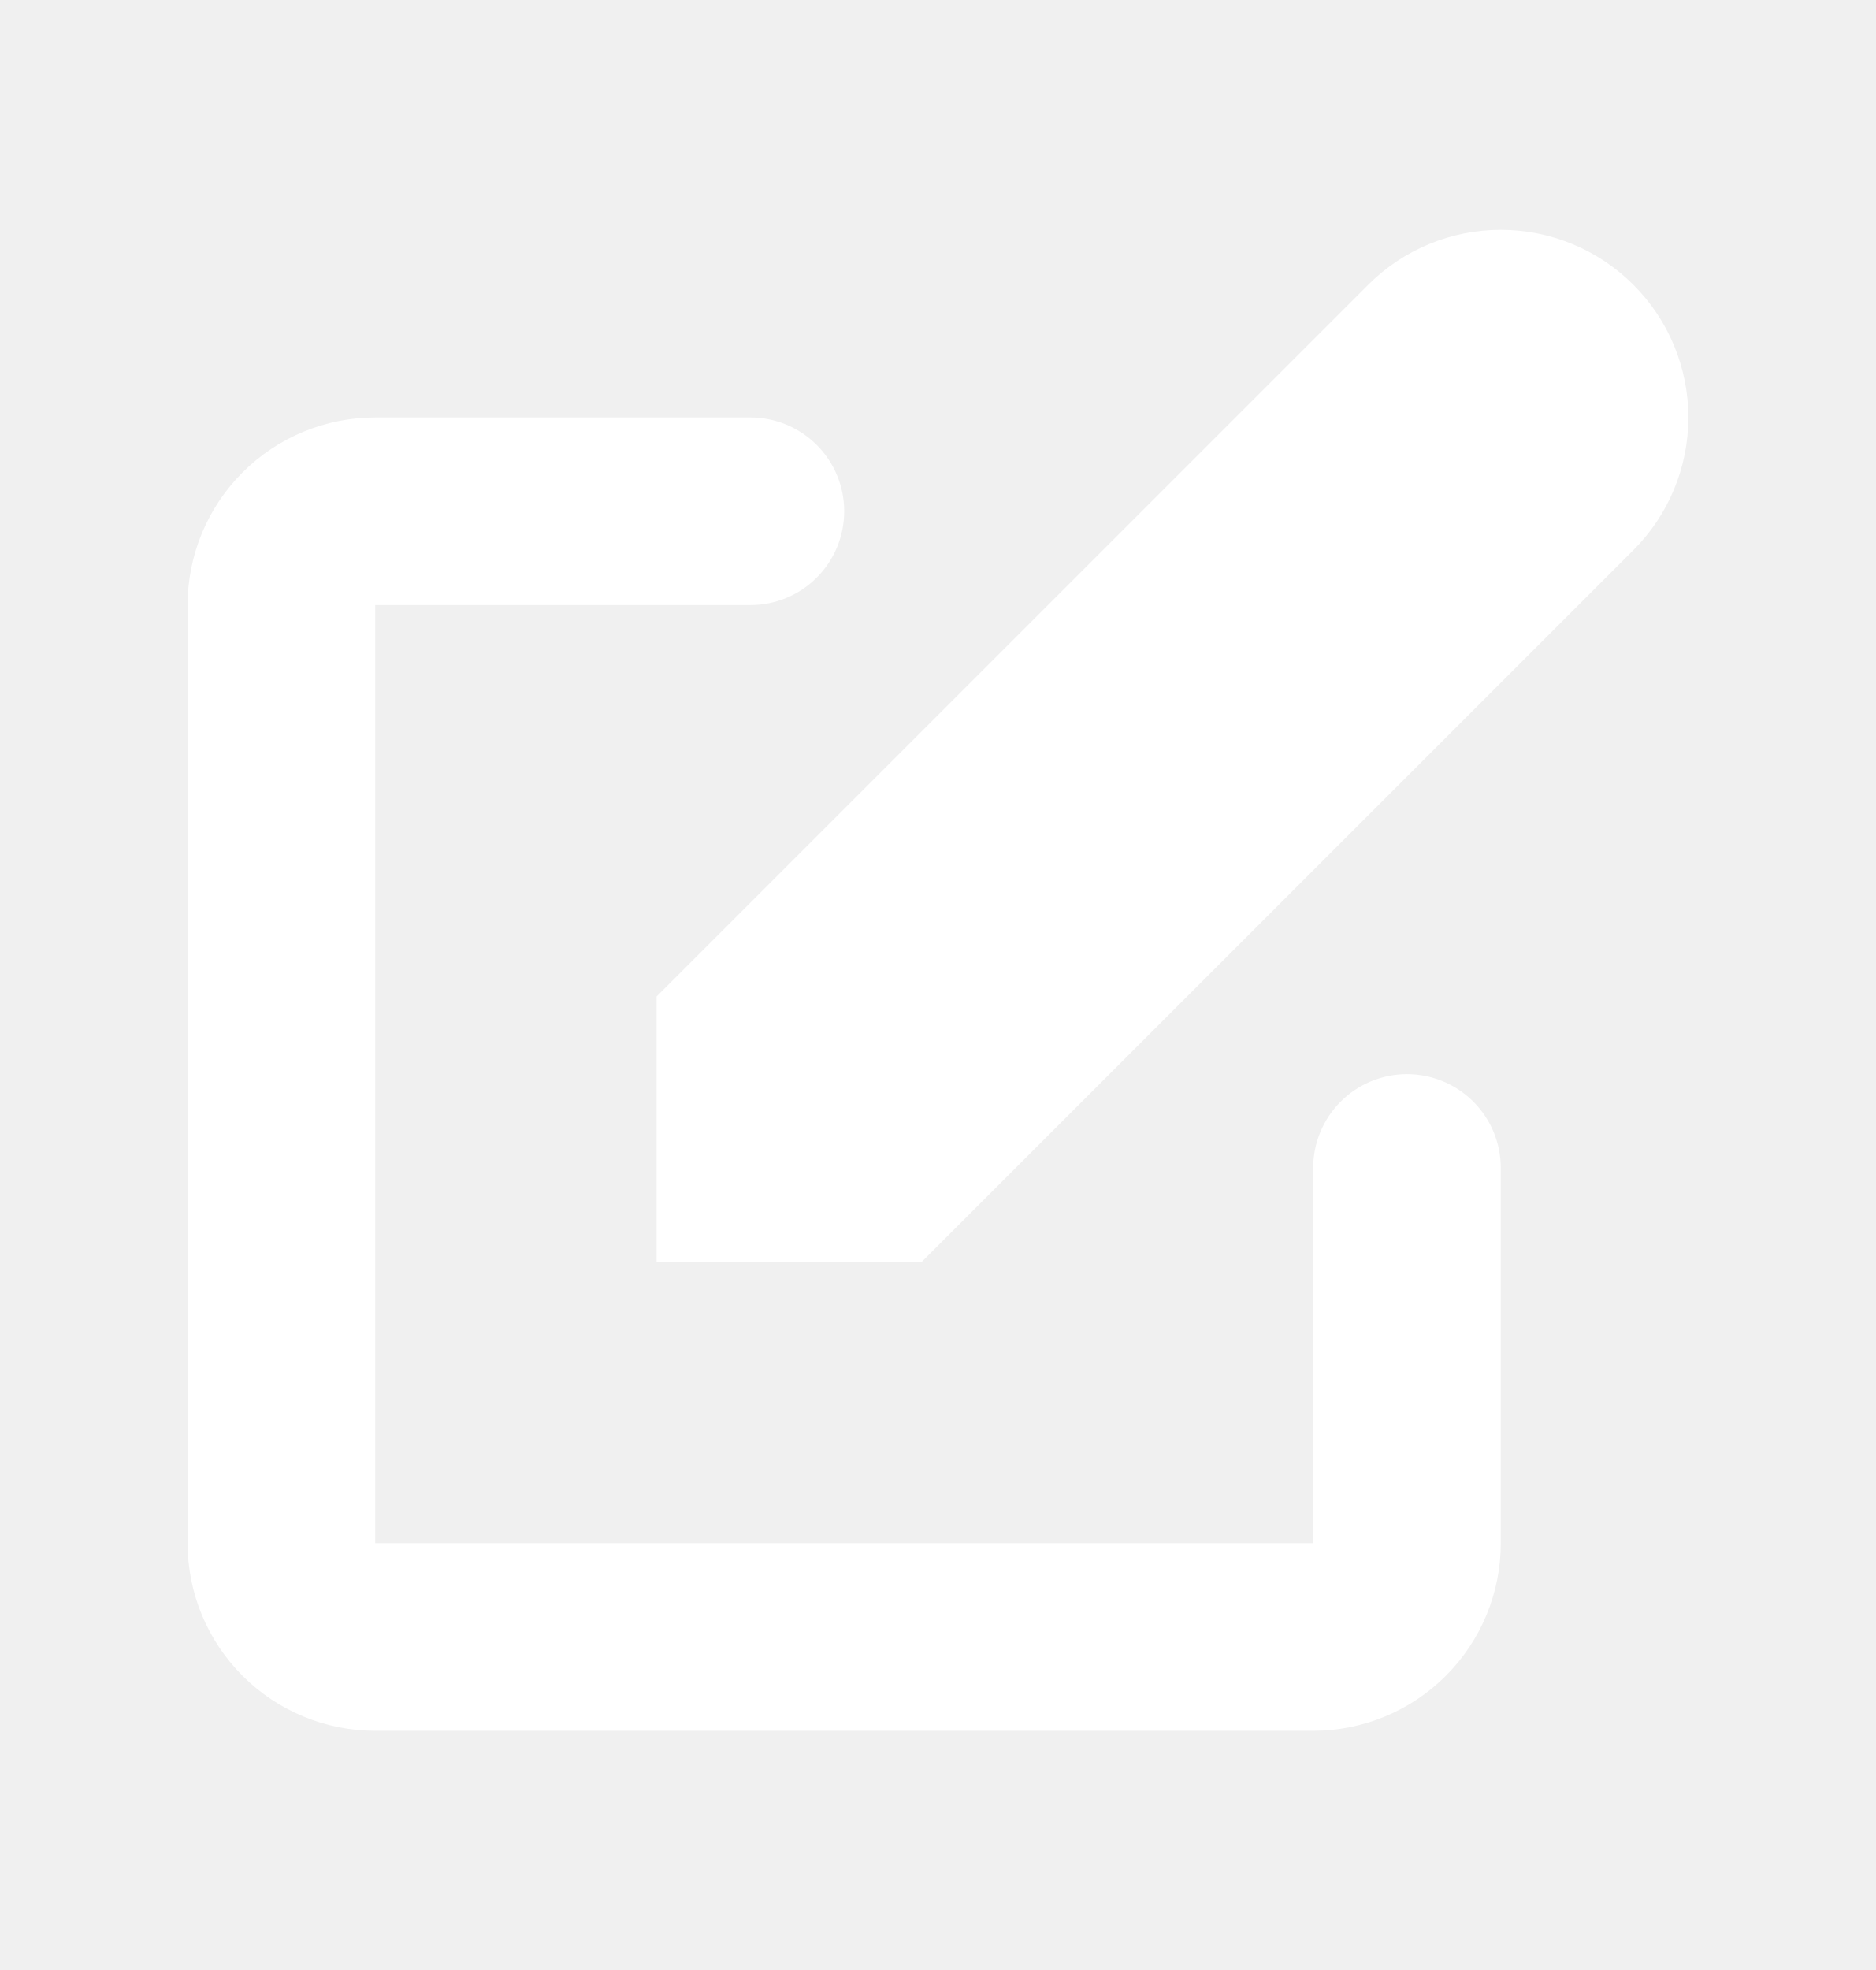
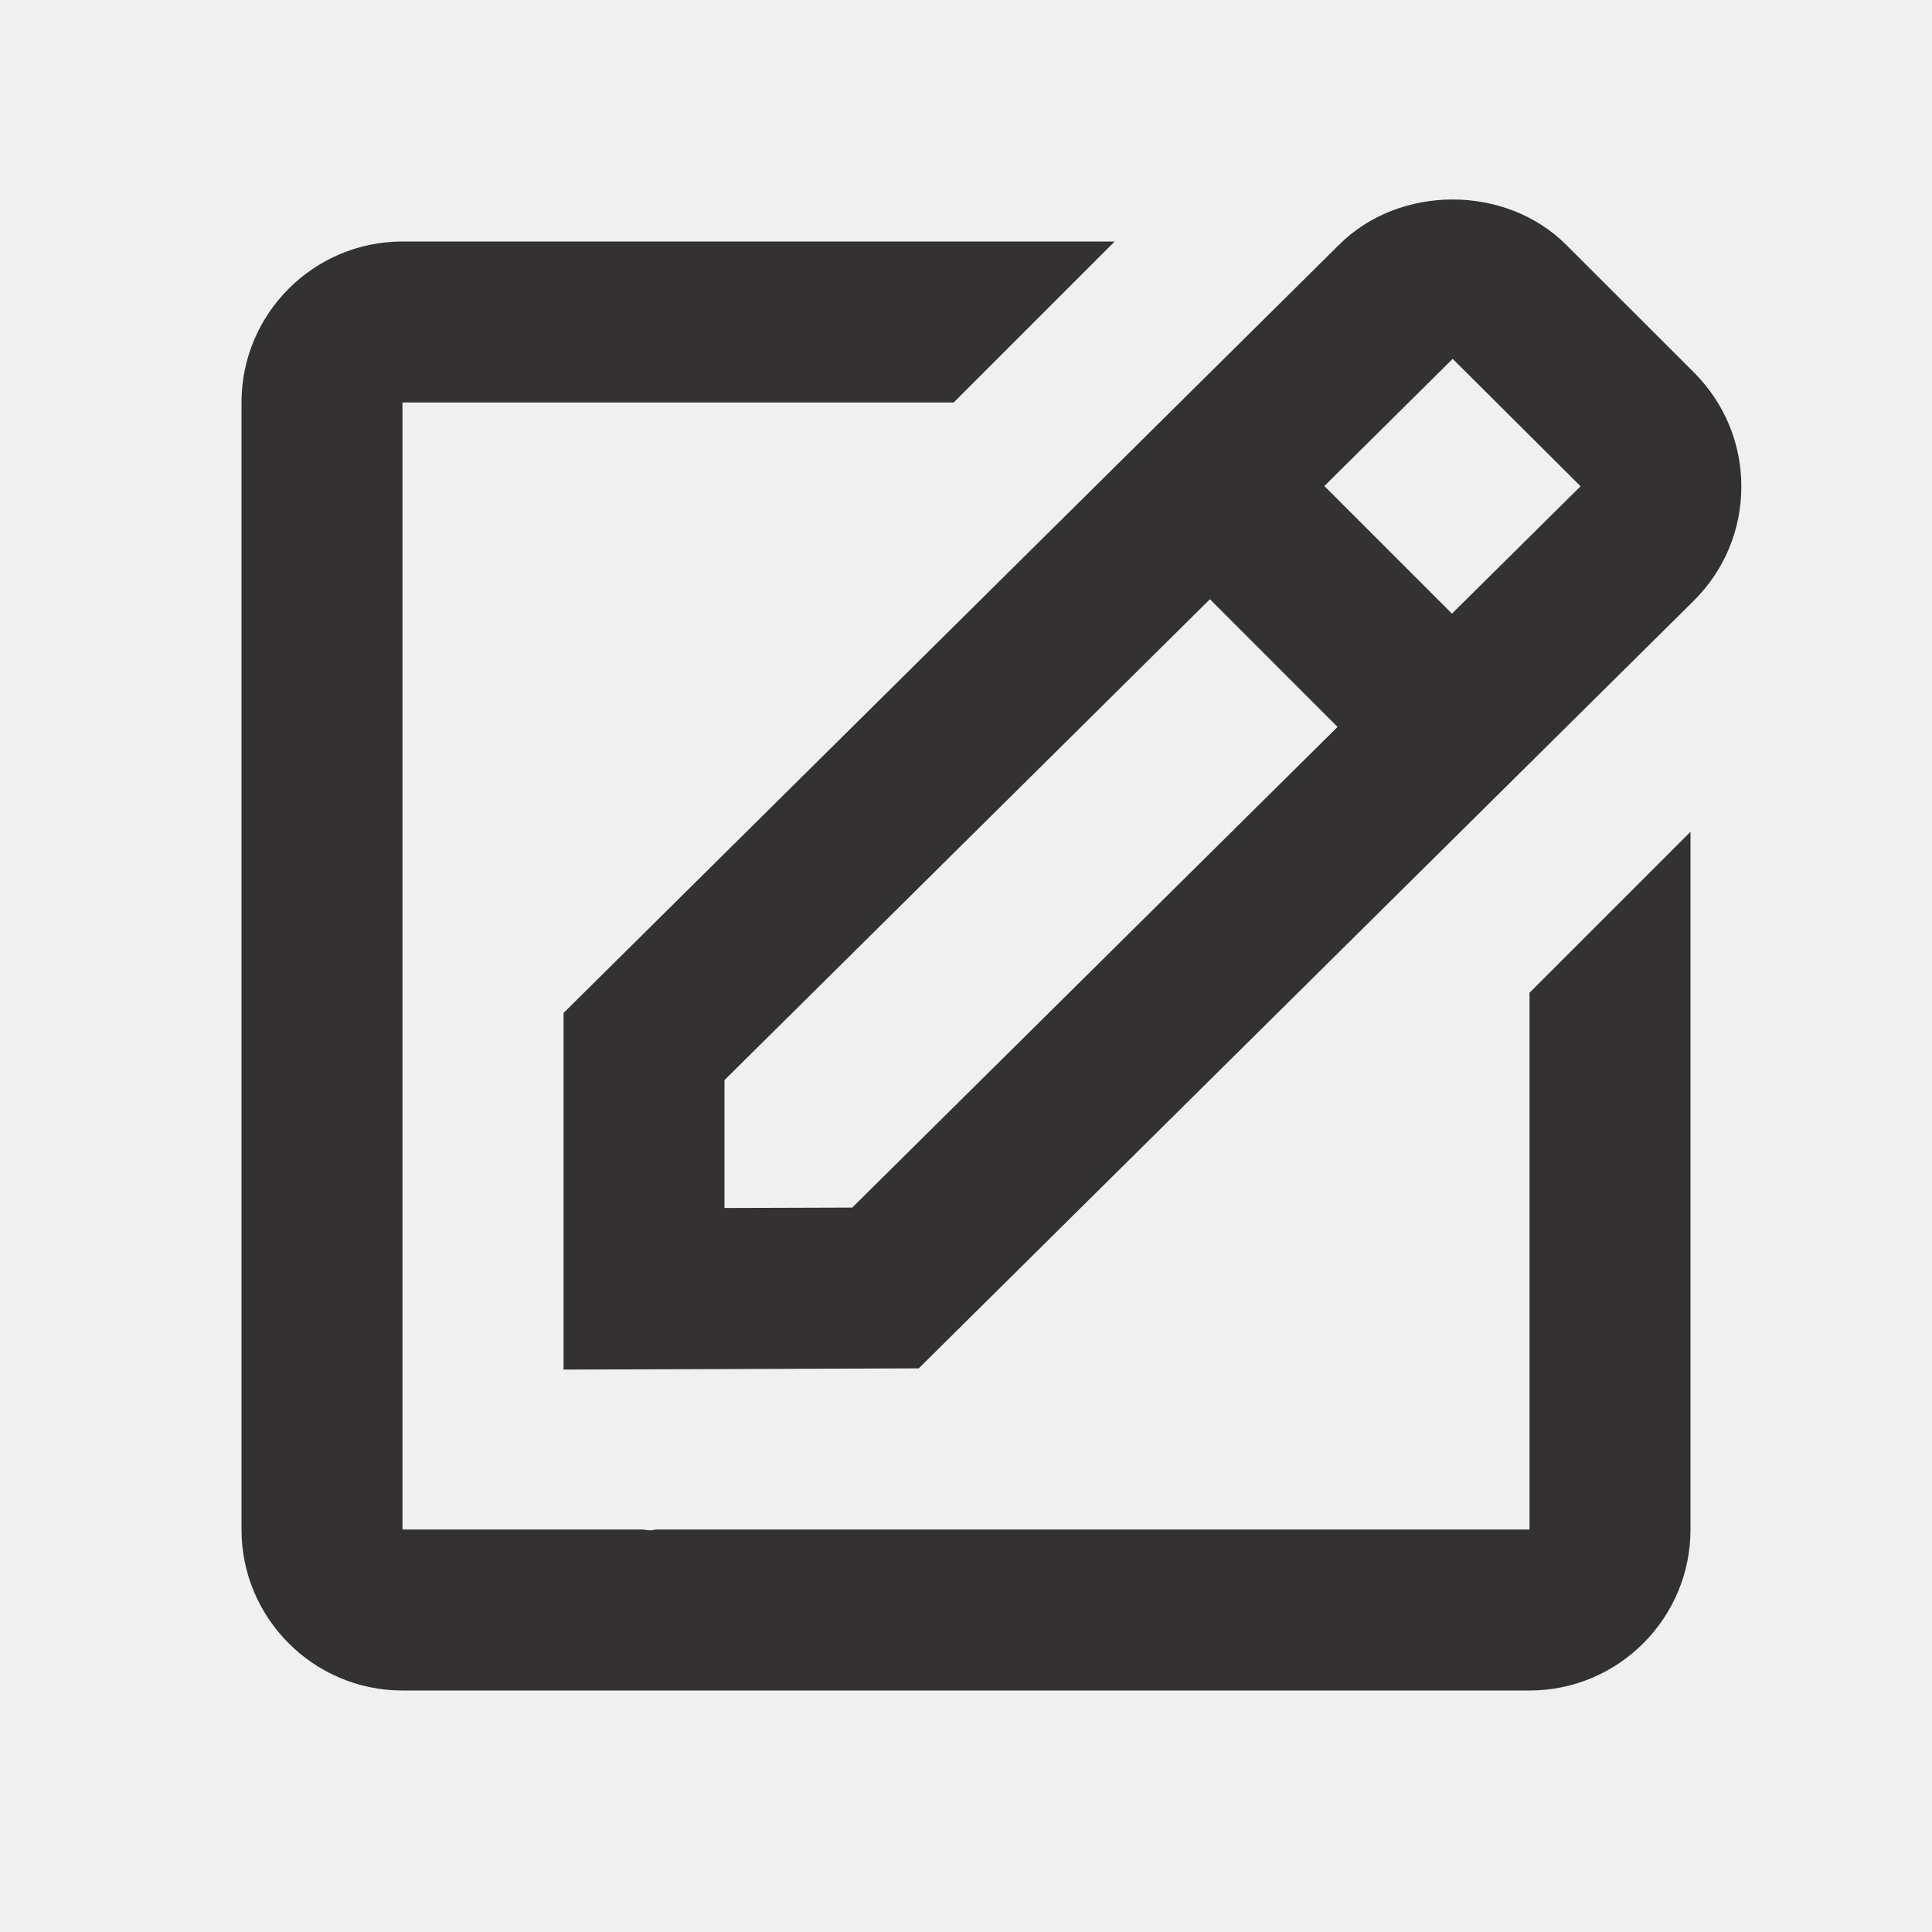
- <svg xmlns="http://www.w3.org/2000/svg" width="20" height="21" viewBox="0 0 20 21" fill="none">
-   <path d="M17.414 3.036C17.039 2.661 16.53 2.45 16 2.45C15.47 2.45 14.961 2.661 14.586 3.036L7 10.622V13.45H9.828L17.414 5.864C17.789 5.489 18 4.98 18 4.45C18 3.919 17.789 3.411 17.414 3.036Z" fill="white" />
-   <path fill-rule="evenodd" clip-rule="evenodd" d="M2 6.45C2 5.92 2.211 5.411 2.586 5.036C2.961 4.661 3.47 4.45 4 4.45H8C8.265 4.45 8.52 4.556 8.707 4.743C8.895 4.931 9 5.185 9 5.45C9 5.715 8.895 5.97 8.707 6.157C8.52 6.345 8.265 6.45 8 6.45H4V16.45H14V12.45C14 12.185 14.105 11.931 14.293 11.743C14.48 11.556 14.735 11.45 15 11.45C15.265 11.45 15.52 11.556 15.707 11.743C15.895 11.931 16 12.185 16 12.45V16.45C16 16.981 15.789 17.489 15.414 17.864C15.039 18.239 14.53 18.45 14 18.45H4C3.47 18.45 2.961 18.239 2.586 17.864C2.211 17.489 2 16.981 2 16.45V6.45Z" fill="white" />
+ <svg xmlns="http://www.w3.org/2000/svg" width="19" height="19" viewBox="0 0 19 19" fill="none">
+   <path d="M5.542 13.469L9.035 13.457L16.661 5.904C16.96 5.605 17.125 5.208 17.125 4.785C17.125 4.362 16.96 3.965 16.661 3.665L15.405 2.41C14.807 1.811 13.762 1.815 13.169 2.407L5.542 9.962V13.469ZM14.286 3.529L15.544 4.782L14.279 6.035L13.024 4.78L14.286 3.529ZM7.125 10.622L11.899 5.893L13.154 7.149L8.381 11.876L7.125 11.88V10.622Z" fill="#333131" />
+   <path d="M3.958 16.625H15.042C15.915 16.625 16.625 15.915 16.625 15.042V8.18L15.042 9.763V15.042H6.458C6.438 15.042 6.416 15.05 6.396 15.05C6.37 15.05 6.344 15.043 6.317 15.042H3.958V3.958H9.379L10.962 2.375H3.958C3.085 2.375 2.375 3.085 2.375 3.958V15.042C2.375 15.915 3.085 16.625 3.958 16.625Z" fill="#333131" />
</svg>
